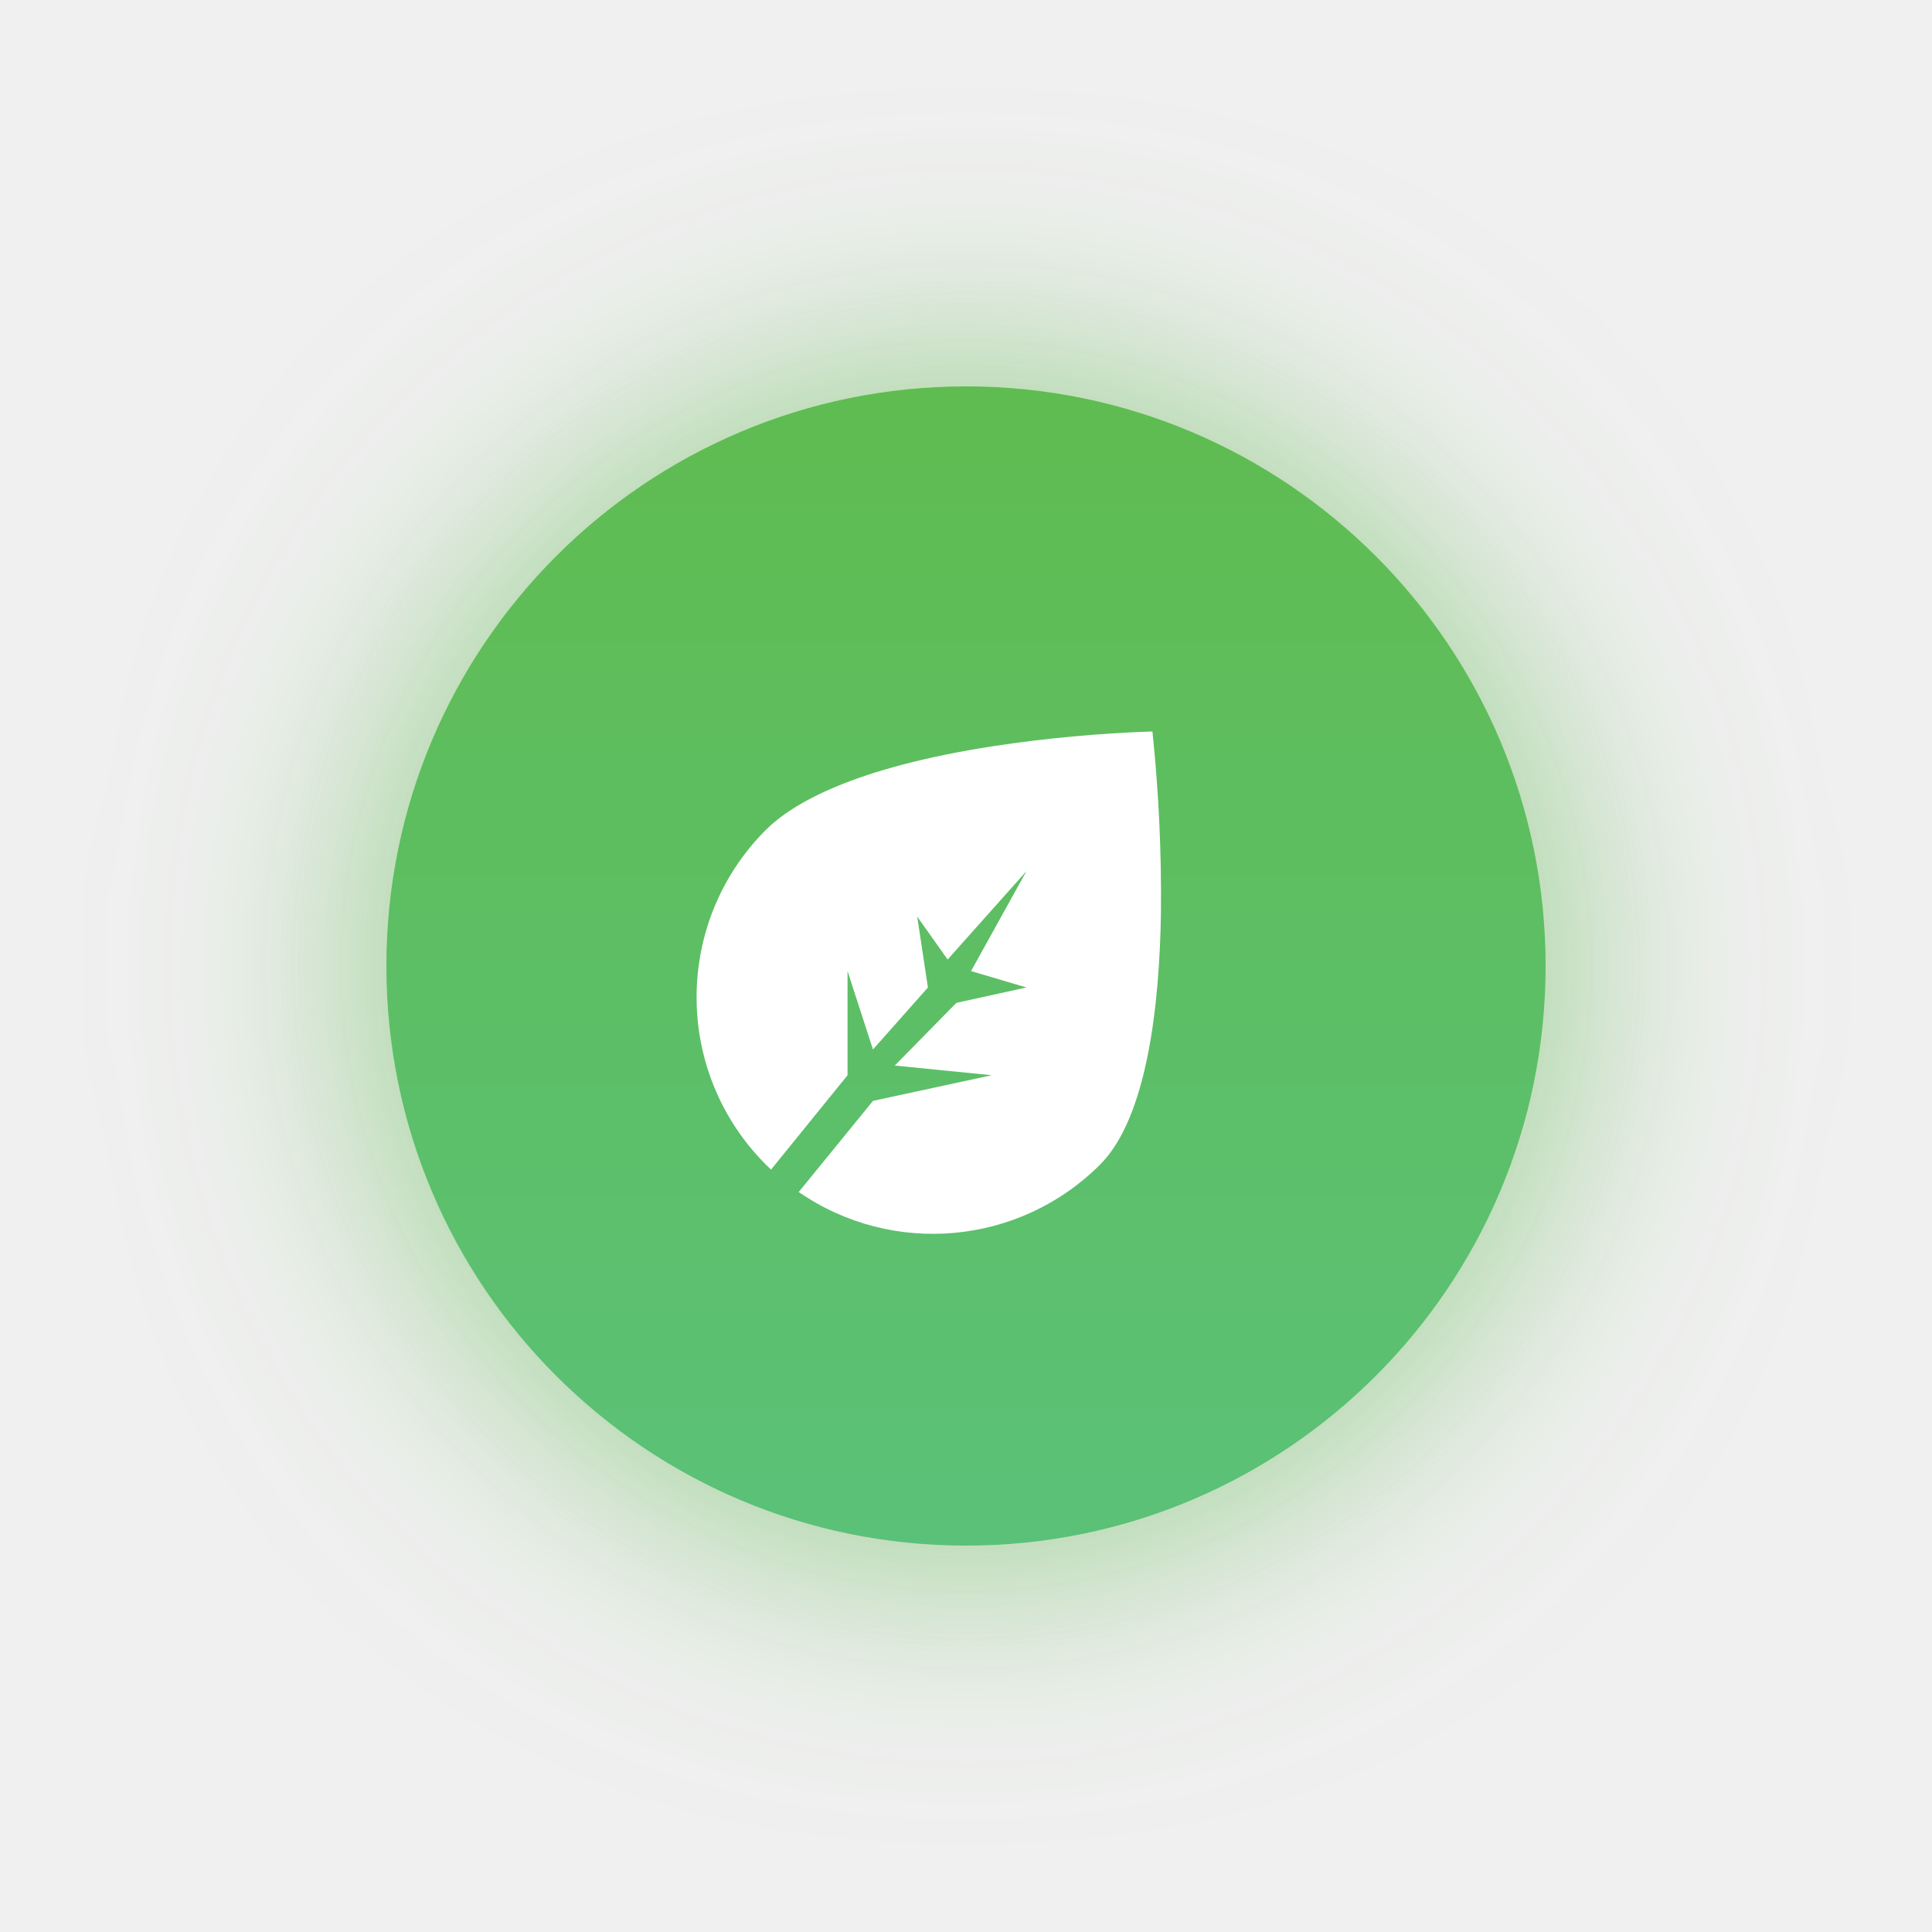
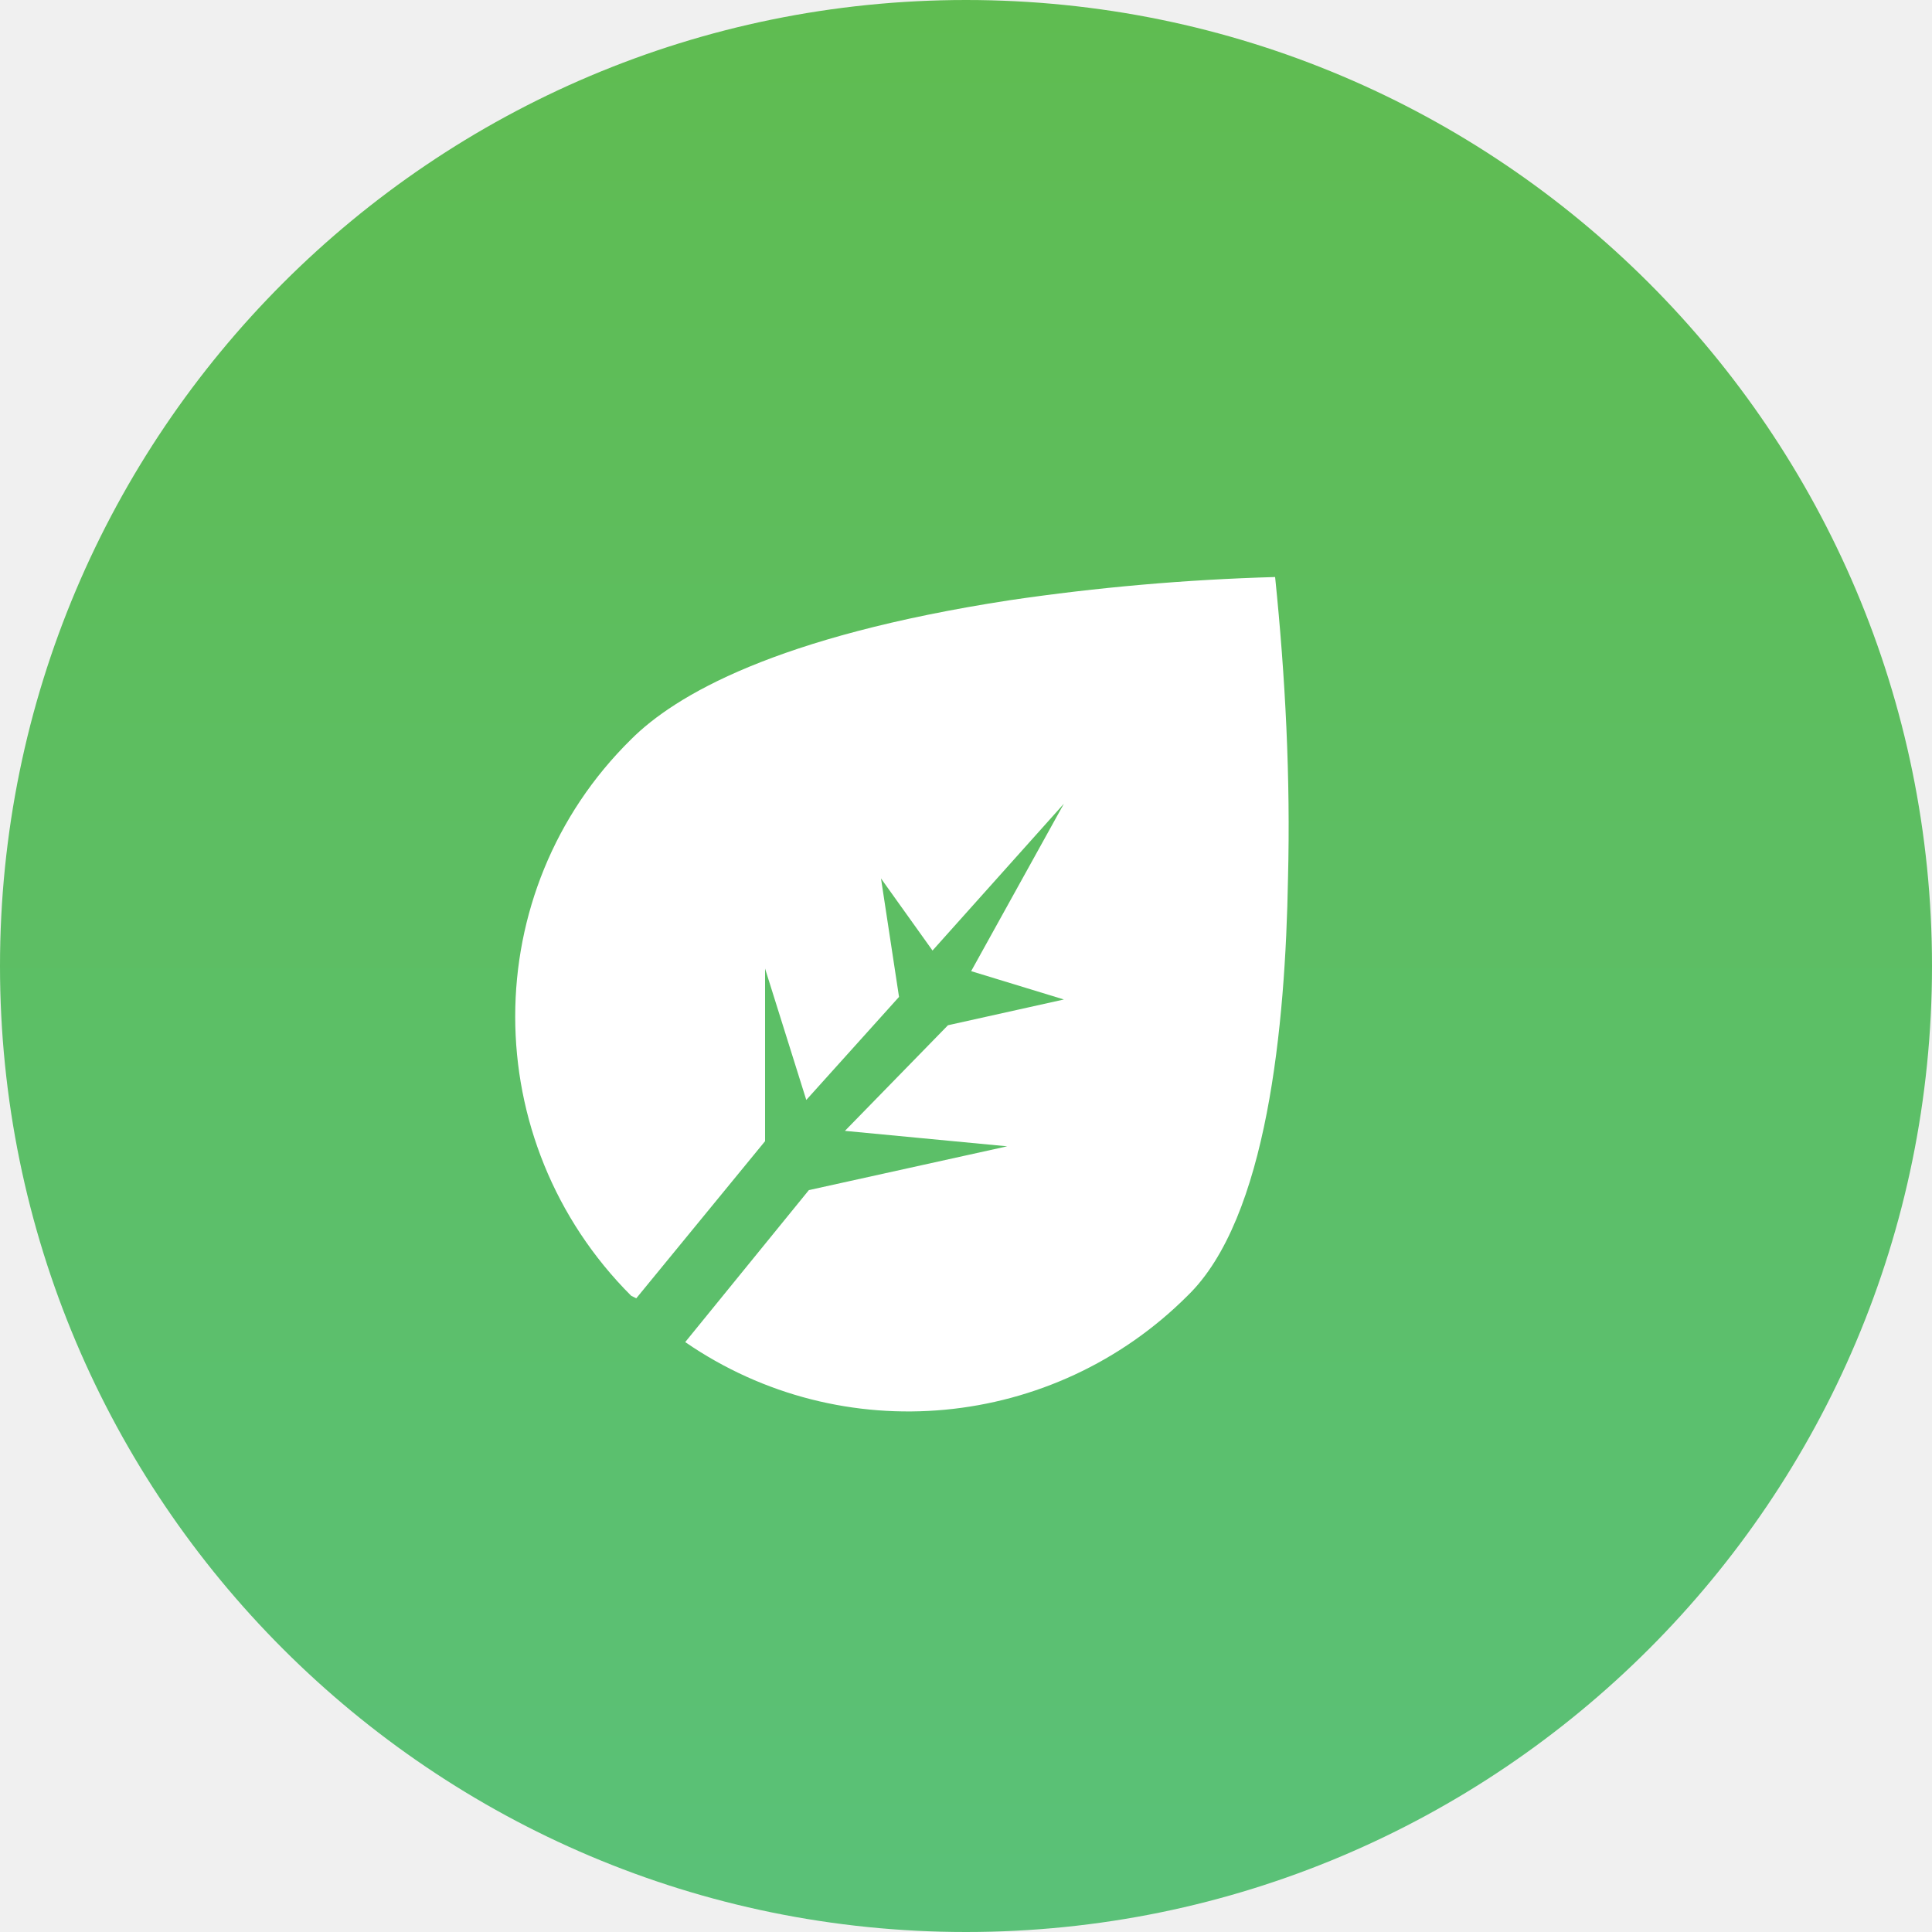
- <svg xmlns="http://www.w3.org/2000/svg" viewBox="0 0 75 75">
-   <defs>
-     <style>
-       .cls-1 {
-         fill: url(#linear-gradient);
-       }
- 
-       .cls-2 {
-         fill: #fff;
-       }
- 
-       .cls-3 {
-         filter: url(#Rectangle);
-       }
-     </style>
-     <linearGradient id="linear-gradient" x1="0.5" x2="0.5" y2="1" gradientUnits="objectBoundingBox">
-       <stop offset="0" stop-color="#5fbc51" />
-       <stop offset="1" stop-color="#5ac178" />
-     </linearGradient>
-     <filter id="Rectangle" x="0" y="0" width="75" height="75" filterUnits="userSpaceOnUse">
-       <feOffset input="SourceAlpha" />
-       <feGaussianBlur stdDeviation="5" result="blur" />
-       <feFlood flood-color="#64b954" flood-opacity="0.702" />
-       <feComposite operator="in" in2="blur" />
-       <feComposite in="SourceGraphic" />
-     </filter>
-   </defs>
-   <g id="Types_Grass" data-name="Types/Grass" transform="translate(15 15)">
+ <svg xmlns="http://www.w3.org/2000/svg" version="1.1" id="Layer_1" x="0px" y="0px" viewBox="0 0 75 75" style="enable-background:new 0 0 75 75;" xml:space="preserve">
+   <style type="text/css">
+ 	.st0{fill:url(#Rectangle-2_1_);}
+ 	.st1{fill:#FFFFFF;}
+ </style>
+   <g id="Types_Grass" transform="translate(15 15)">
    <g id="Group">
-       <g class="cls-3" transform="matrix(1, 0, 0, 1, -15, -15)">
-         <rect id="Rectangle-2" data-name="Rectangle" class="cls-1" width="45" height="45" rx="22.5" transform="translate(15 15)" />
+       <g transform="matrix(1, 0, 0, 1, -15, -15)">
+         <linearGradient id="Rectangle-2_1_" gradientUnits="userSpaceOnUse" x1="-261.544" y1="426.378" x2="-261.544" y2="424.711" gradientTransform="matrix(45 0 0 -45 11807 19187)">
+           <stop offset="0" style="stop-color:#5FBC51" />
+           <stop offset="1" style="stop-color:#5AC178" />
+         </linearGradient>
+         <path id="Rectangle-2" class="st0" d="M37.5,0L37.5,0C58.2,0,75,16.8,75,37.5l0,0C75,58.2,58.2,75,37.5,75l0,0     C16.8,75,0,58.2,0,37.5l0,0C0,16.8,16.8,0,37.5,0z" />
      </g>
-       <path id="Oval" class="cls-2" d="M9.181,22.5A9.192,9.192,0,0,1,0,13.319c0-1.446.686-4.1,3.954-8.561A53.266,53.266,0,0,1,7.908,0,.112.112,0,0,1,7.93.016a61.492,61.492,0,0,1,5.205,4.742c2.385,2.46,5.227,5.942,5.227,8.561a9.173,9.173,0,0,1-7.52,9.031l-.463-4.54,2.554-3.962-2.925,2.394L9.978,12.83l1.5-2.345L9.508,11.556,8.285,7.29l.263,4.591-2.014-.343,2.241,1.652L8.967,16.4,6.118,14.946l2.859,2.859.49,4.691-.033,0Z" transform="translate(24.144 7.803) rotate(45)" />
+       <path id="Oval" class="st1" d="M9.5,35.3c-6-6-6-15.7,0-21.6c1.7-1.7,5.6-4,14.7-5.4c3.4-0.5,6.8-0.8,10.3-0.9c0,0,0,0,0,0    c0.4,3.9,0.6,7.8,0.5,11.7c-0.1,5.7-0.8,13.2-3.9,16.2c-5.2,5.2-13.4,6-19.5,1.8l4.8-5.9l7.7-1.7l-6.3-0.6l4-4.1l4.5-1l-3.6-1.1    l3.6-6.5l-5.1,5.7l-2-2.8l0.7,4.6l-3.6,4l-1.6-5.1v6.7l-5,6.1l0,0L9.5,35.3z" />
    </g>
  </g>
</svg>
